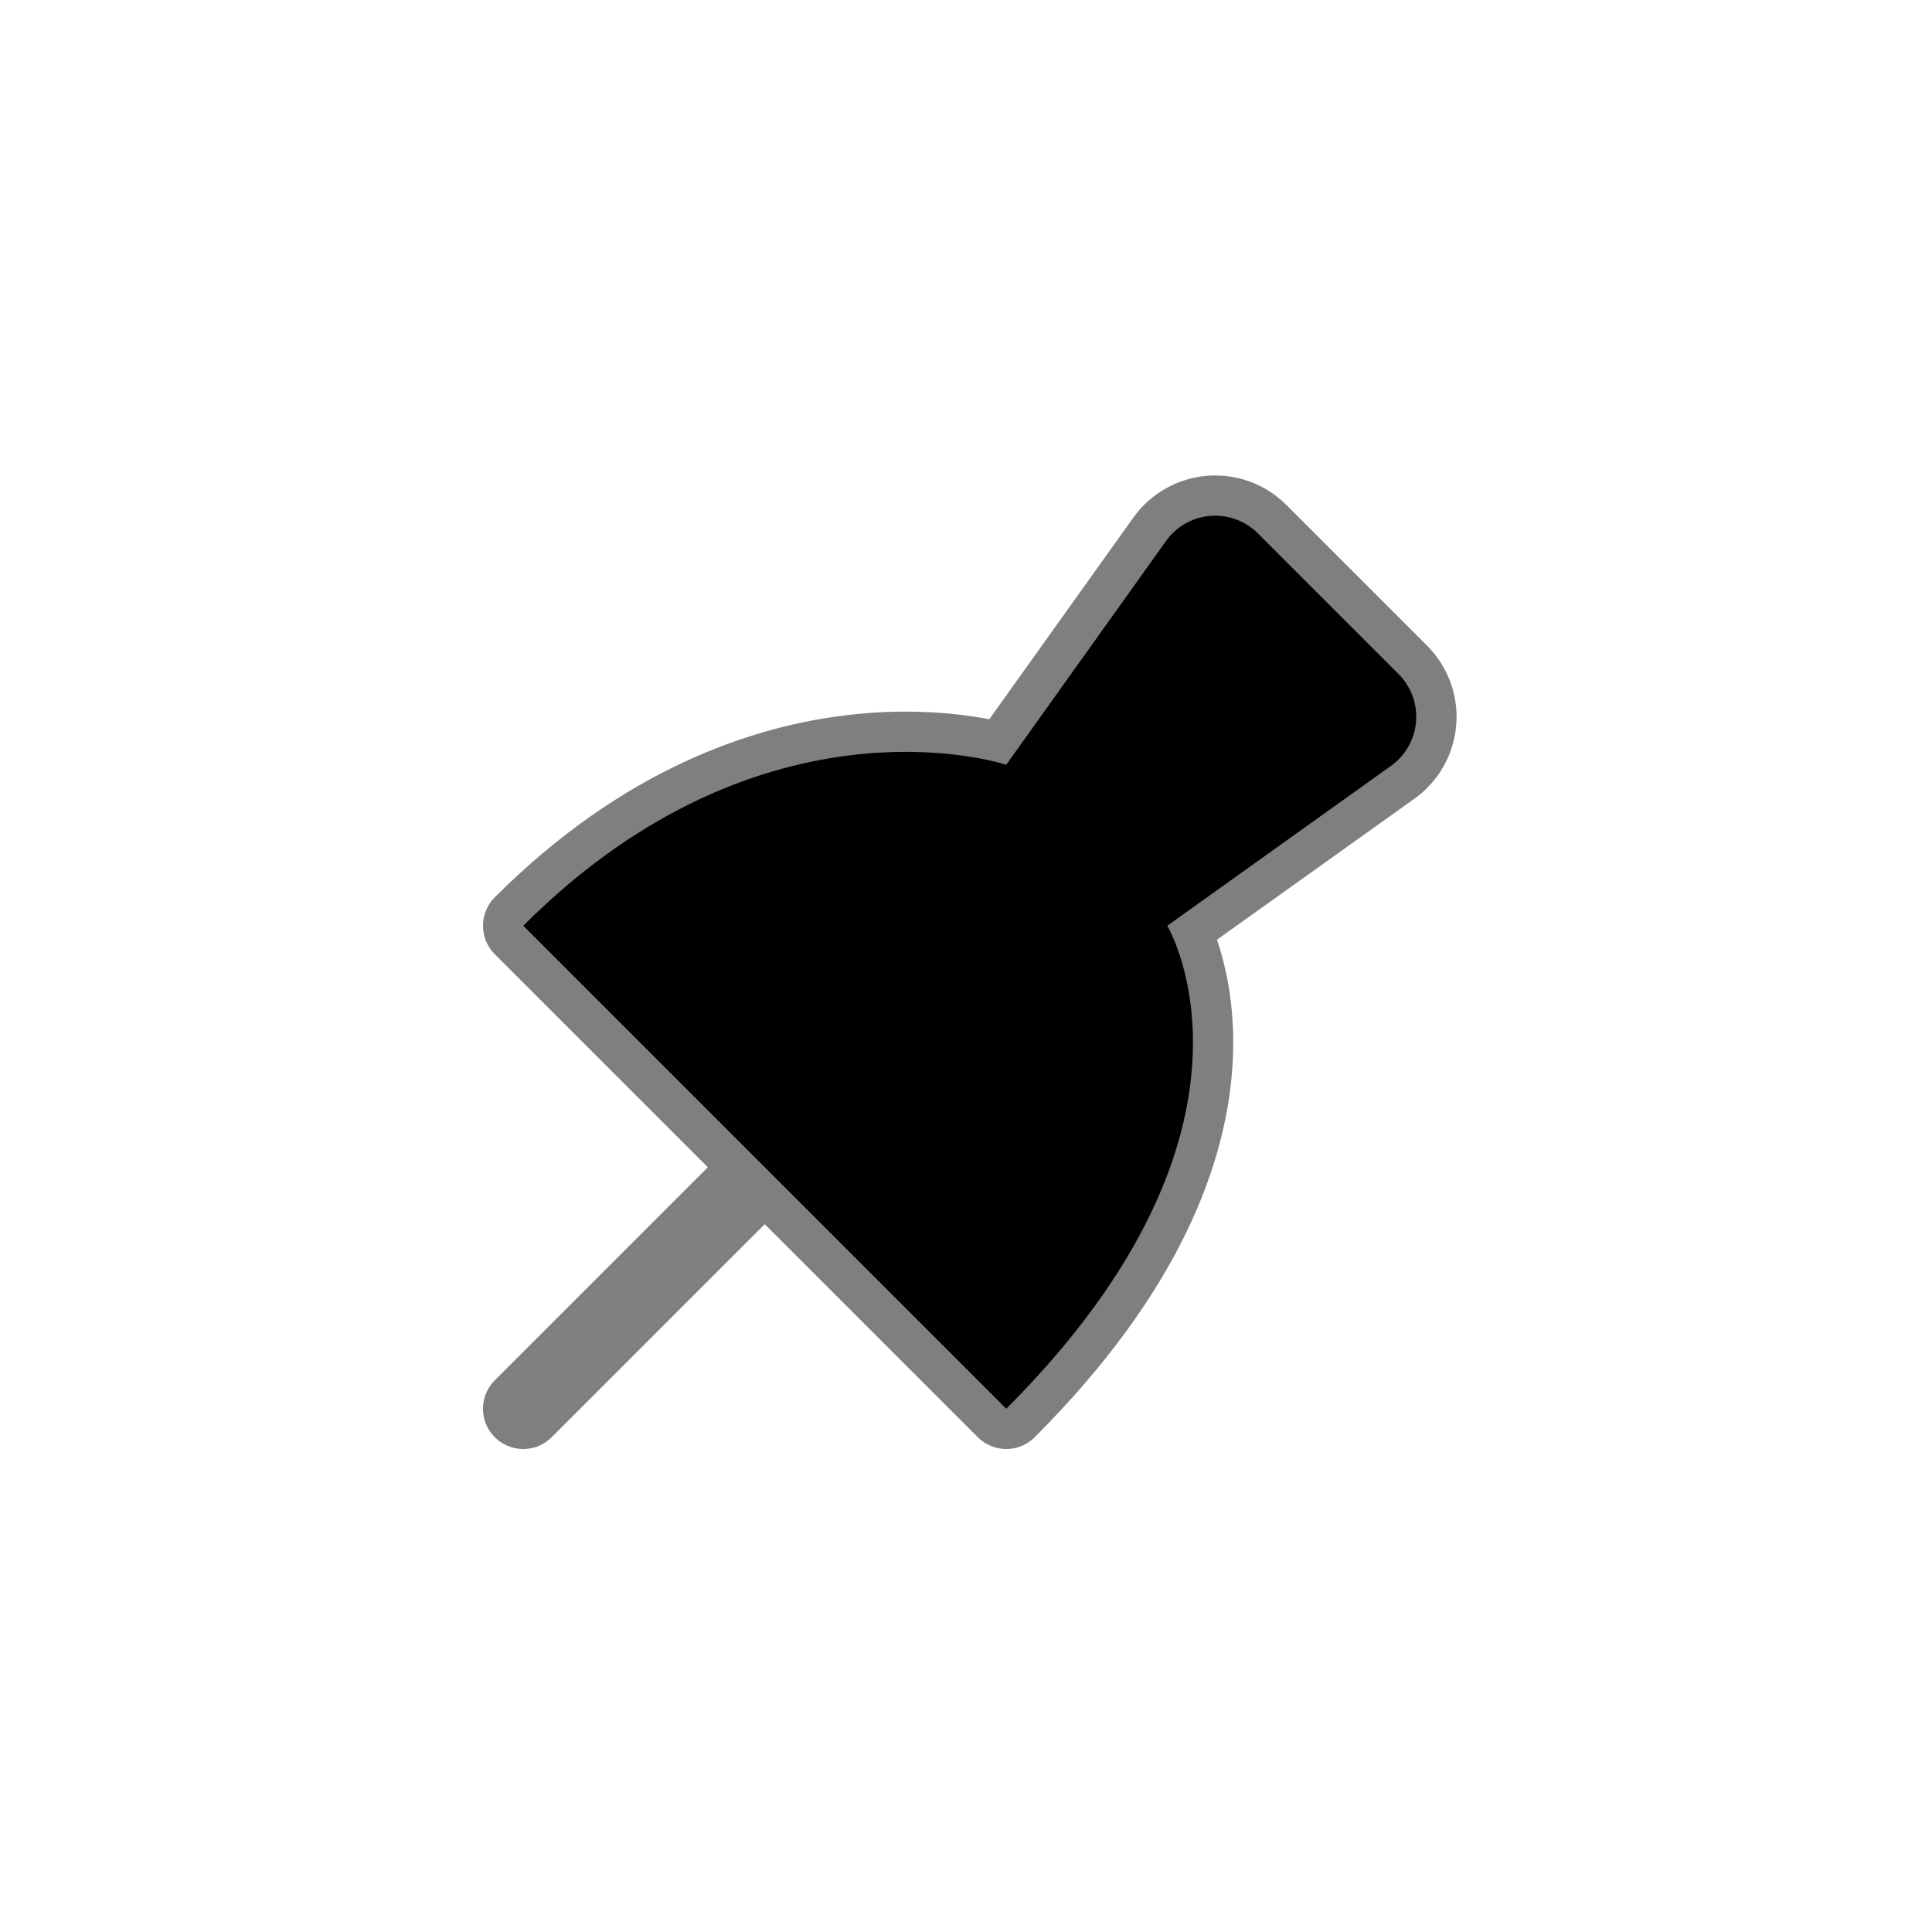
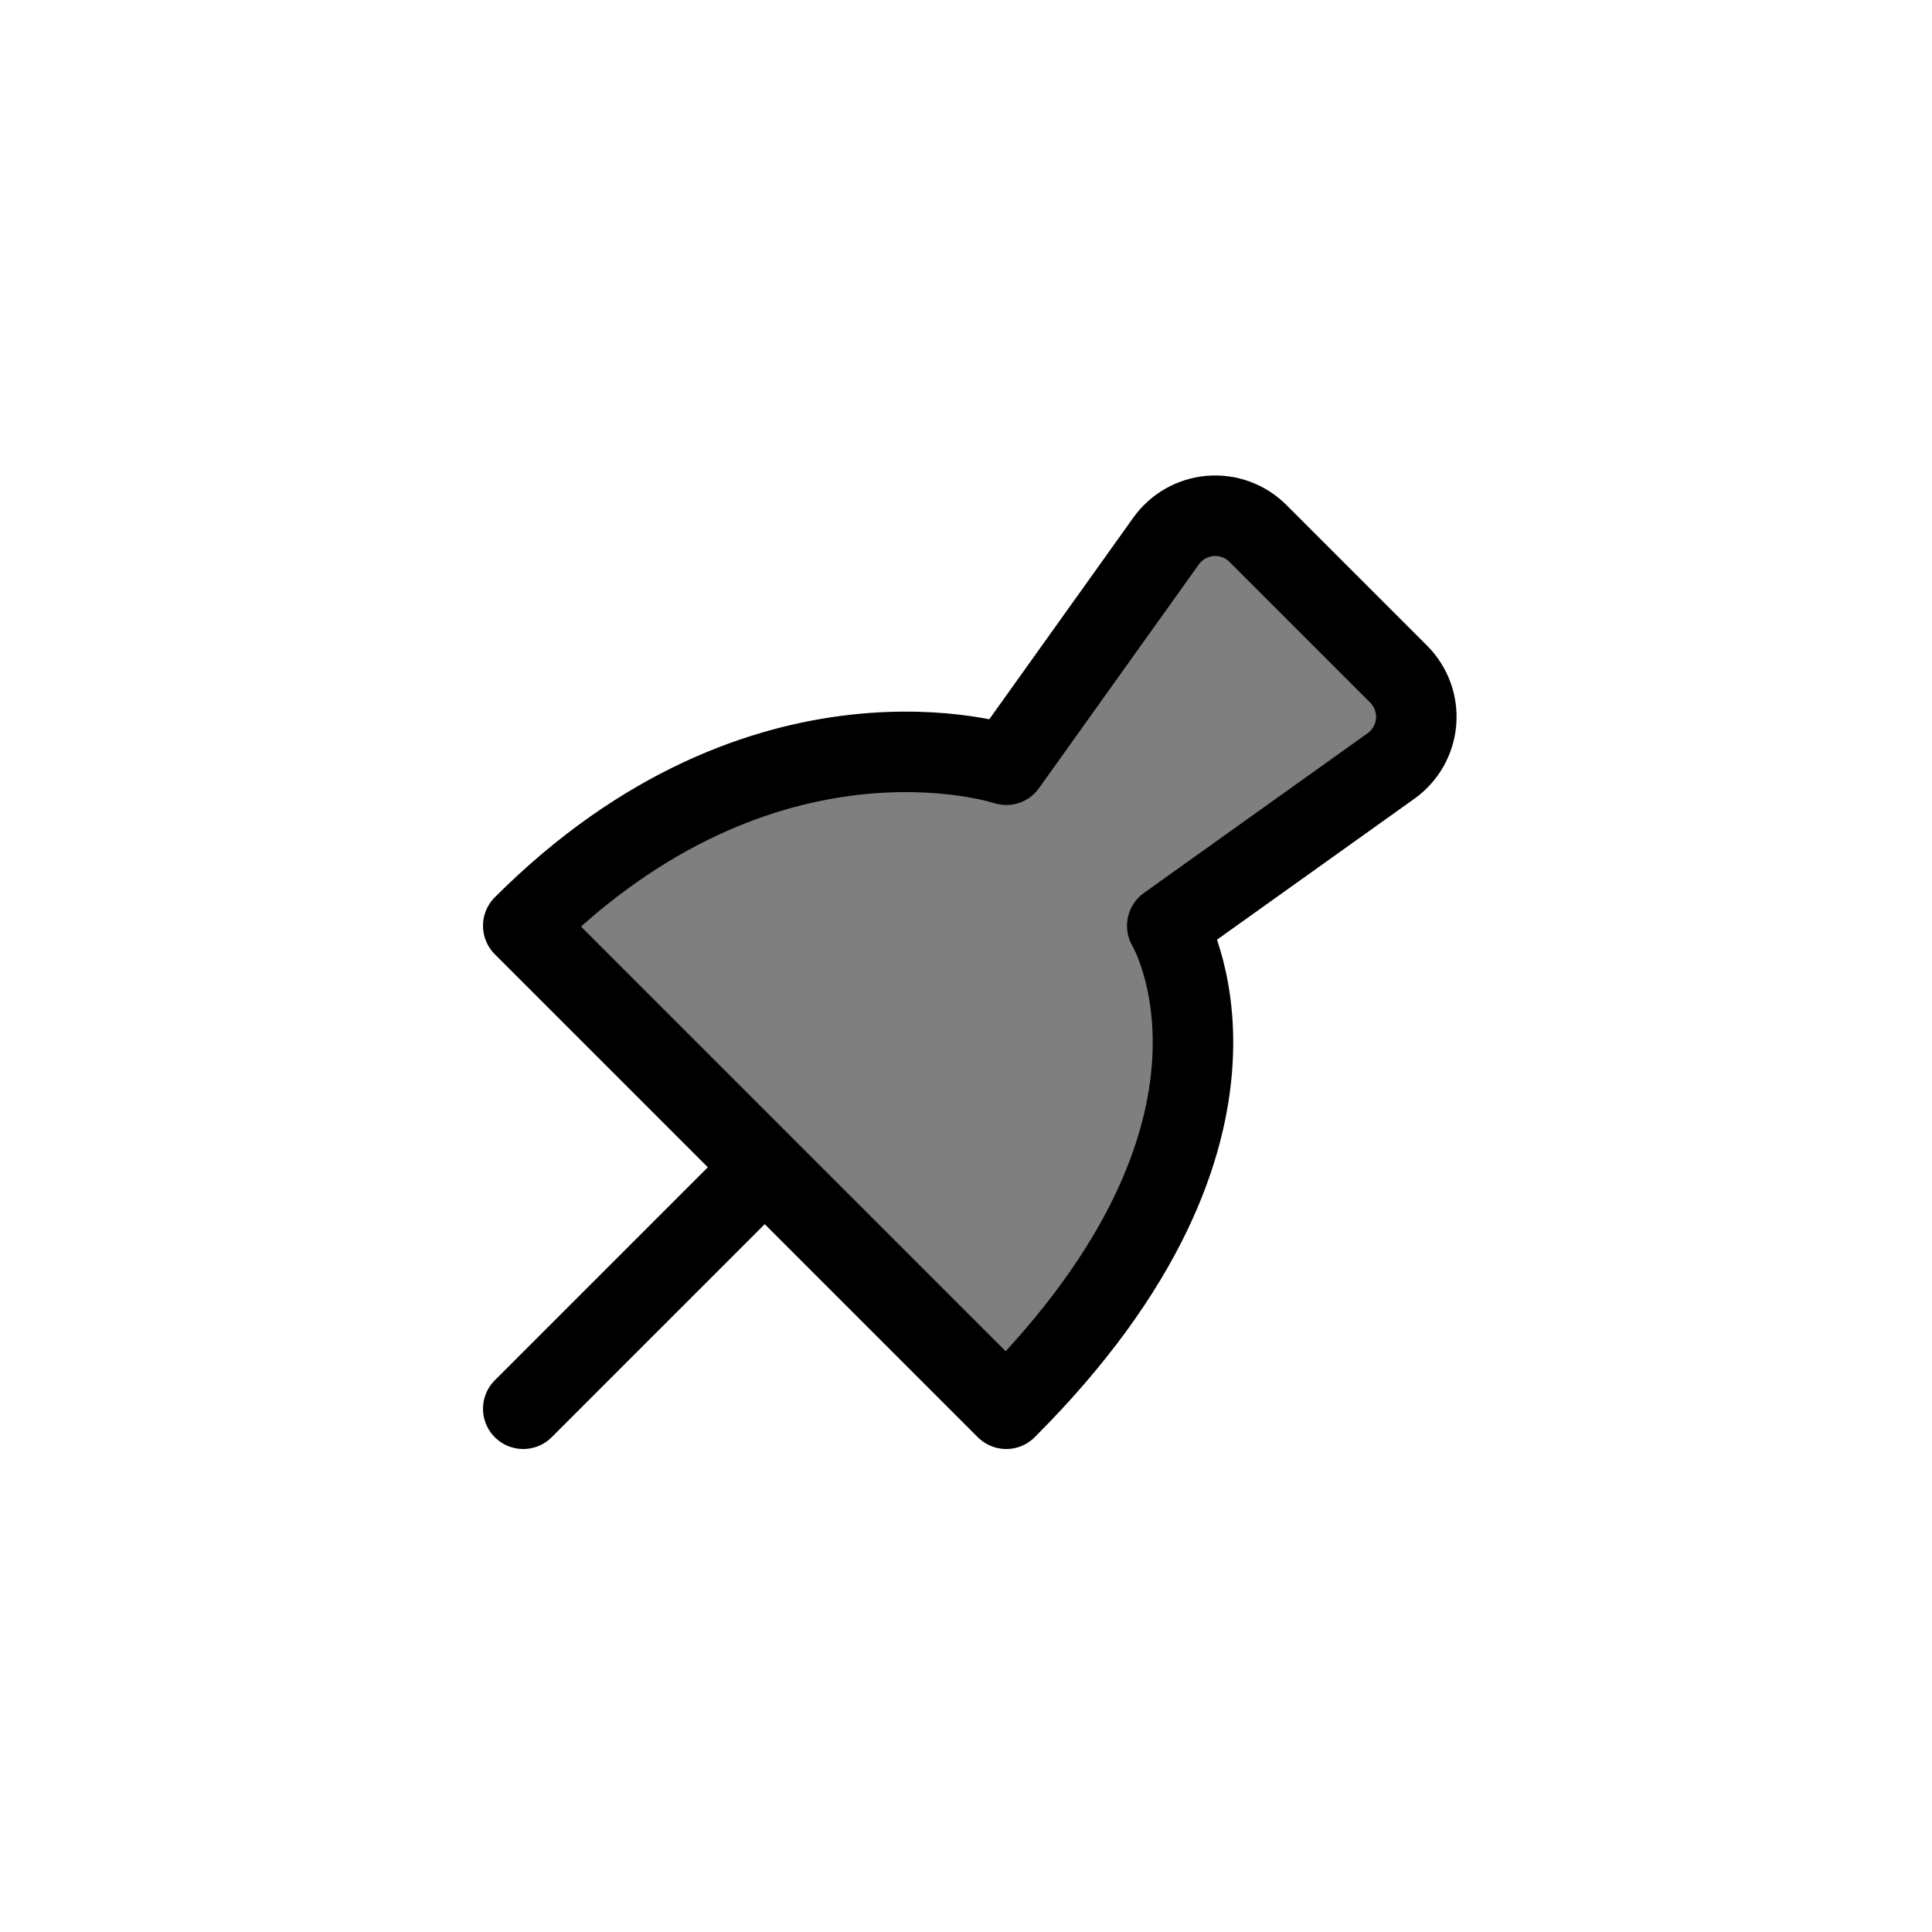
<svg xmlns="http://www.w3.org/2000/svg" width="24" height="24" viewBox="0 0 24 24" stroke="currentColor" stroke-linecap="round" stroke-linejoin="round" fill="none">
-   <path d="M14.485 6.72a.75.75 0 0 1 1.141-.094l1.748 1.748a.75.75 0 0 1-.095 1.14L14.5 11.5c.01.017 1.488 2.512-2 6l-6-6c3-3 6-2 6-2z" fill="currentColor" stroke="none" class="icon-gray-secondary" />
-   <path d="m6.5 17.5 3-3m0 0 3 3c3.5-3.5 2-6 2-6l2.78-1.985a.75.75 0 0 0 .094-1.141l-1.748-1.748a.75.75 0 0 0-1.14.094L12.5 9.5s-3-1-6 2z" opacity=".5" class="icon-gray-primary" />
+   <path d="M14.485 6.72a.75.75 0 0 1 1.141-.094l1.748 1.748a.75.75 0 0 1-.095 1.14L14.5 11.5c.01.017 1.488 2.512-2 6l-6-6c3-3 6-2 6-2z" fill="currentColor" stroke="none" opacity=".5" class="icon-gray-secondary" />
+   <path d="m6.5 17.5 3-3m0 0 3 3c3.5-3.5 2-6 2-6l2.78-1.985a.75.75 0 0 0 .094-1.141l-1.748-1.748a.75.75 0 0 0-1.14.094L12.5 9.5s-3-1-6 2z" class="icon-gray-primary" />
</svg>
